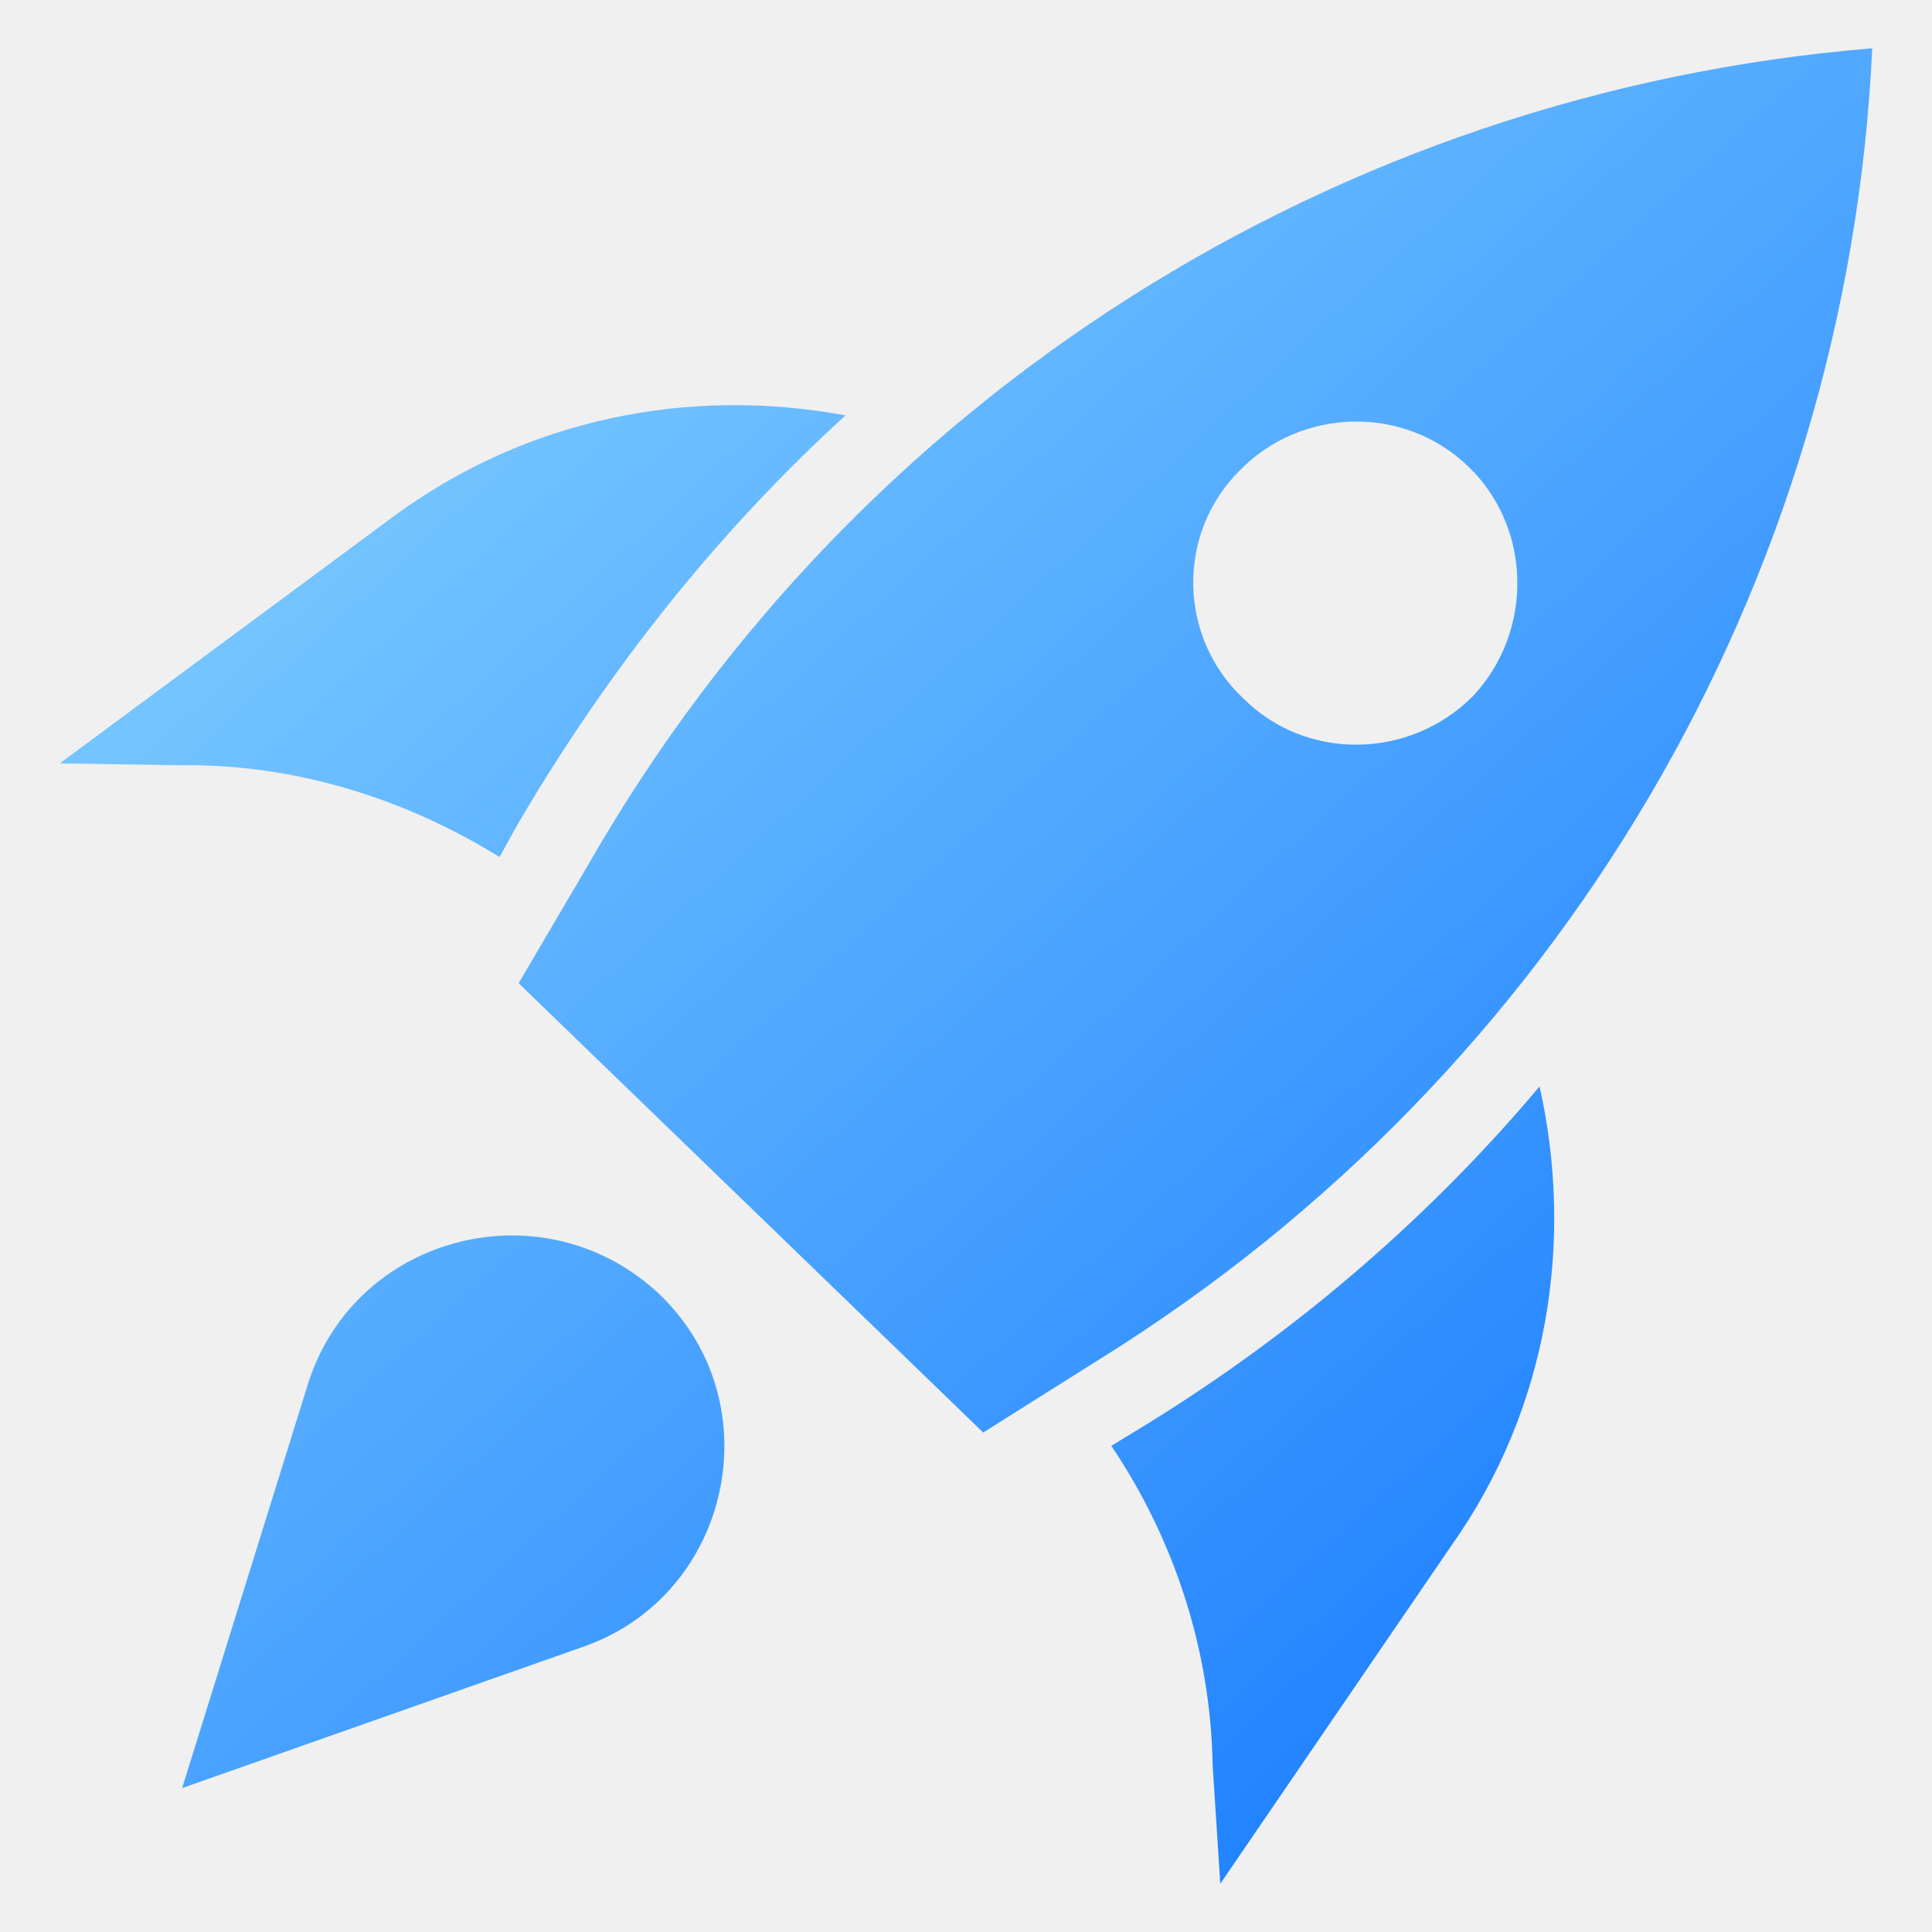
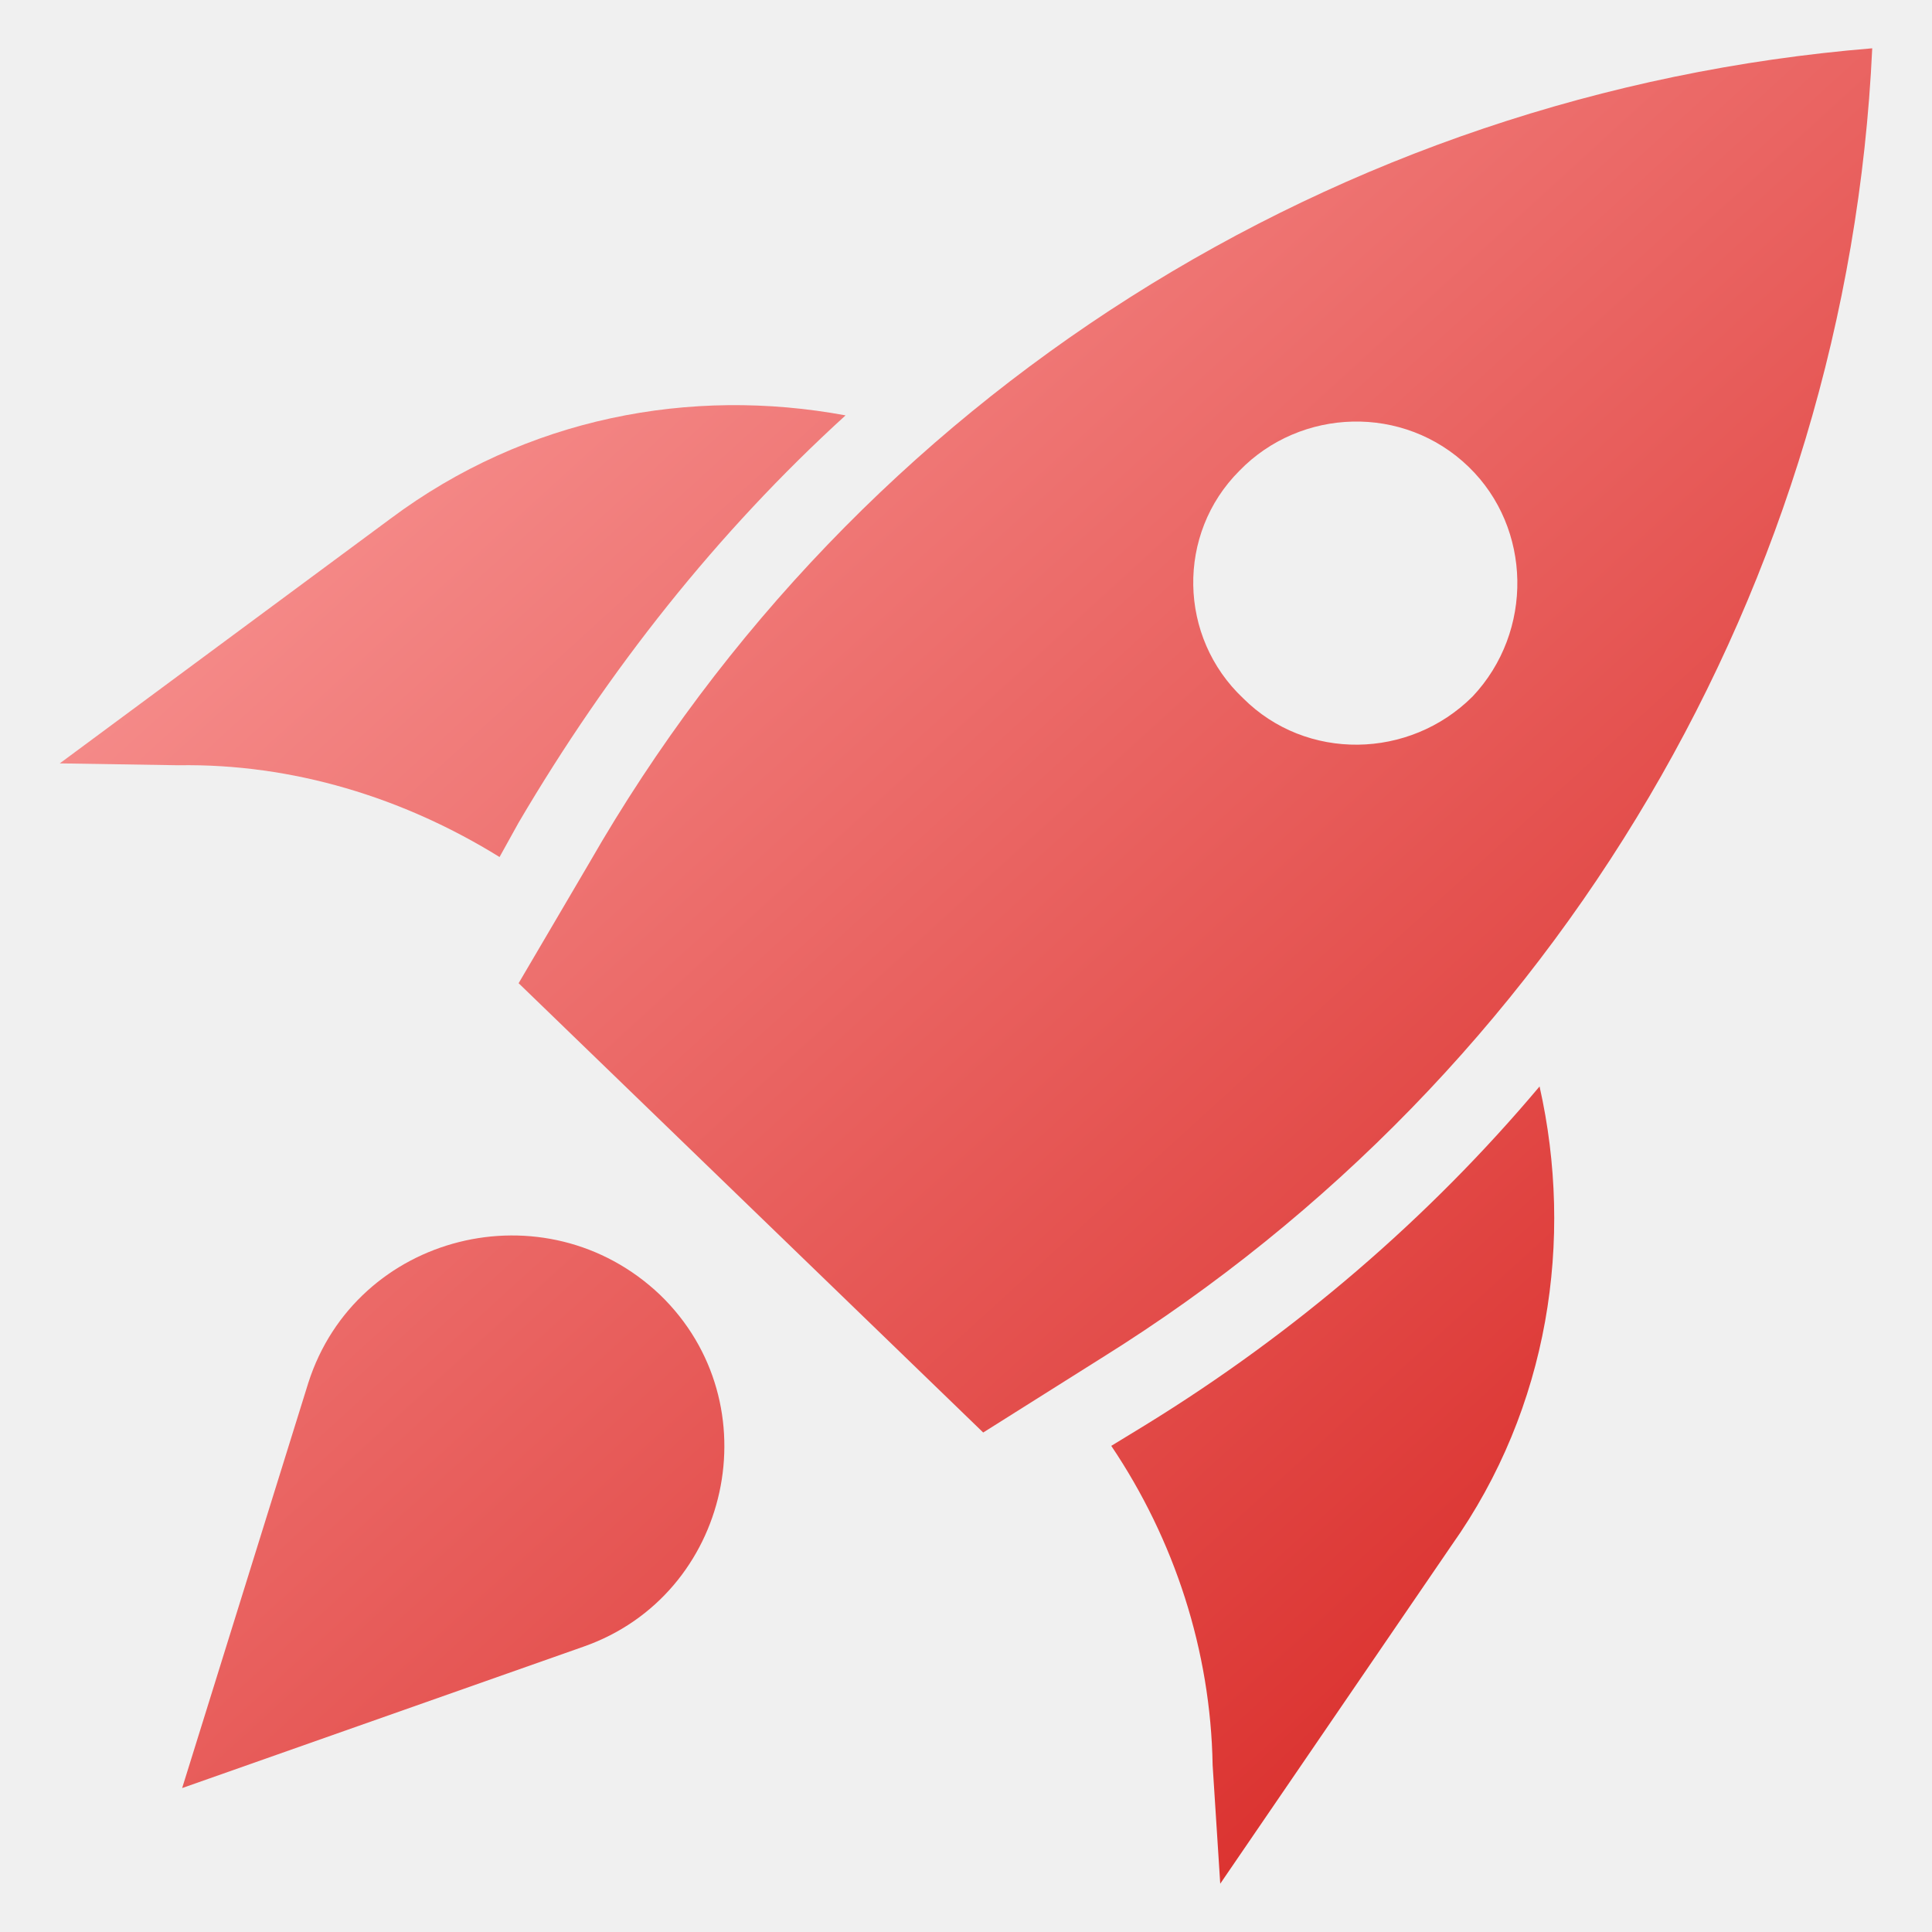
<svg xmlns="http://www.w3.org/2000/svg" width="32" height="32" viewBox="0 0 32 32" fill="none">
-   <g clip-path="url(#clip0_1918_457)">
-     <path d="M8.274 14.195C6.69 13.214 4.854 12.644 2.954 12.675L0.99 12.644L6.469 8.59C8.717 6.912 11.44 6.405 14.005 6.88C11.884 8.812 10.079 11.092 8.59 13.625L8.274 14.195Z" fill="url(#paint0_linear_1918_457)" />
-     <path d="M25.5 17.995C26.07 20.529 25.658 23.315 24.043 25.595L20.212 31.2L20.085 29.237C20.053 27.337 19.452 25.5 18.407 23.948L18.977 23.6C21.447 22.08 23.663 20.18 25.5 17.995Z" fill="url(#paint1_linear_1918_457)" />
-     <path d="M31.01 0.8C22.143 1.528 14.195 6.563 9.762 14.29L8.59 16.285L16.285 23.727L18.248 22.491C25.817 17.773 30.598 9.666 31.01 0.8ZM20.591 11.566C19.515 10.553 19.483 8.843 20.528 7.798C21.541 6.753 23.252 6.69 24.328 7.735C25.373 8.748 25.405 10.458 24.392 11.535C23.346 12.58 21.637 12.611 20.591 11.566Z" fill="url(#paint2_linear_1918_457)" />
-     <path d="M10.933 21.447C12.802 23.252 12.105 26.418 9.667 27.273L3.017 29.616L5.107 22.903C5.898 20.433 9.033 19.642 10.933 21.447Z" fill="url(#paint3_linear_1918_457)" />
+   <g clip-path="url(#clip0_2263_389)">
+     <path d="M8.274 14.195C6.69 13.214 4.854 12.644 2.954 12.675L0.99 12.644L6.469 8.59C8.717 6.912 11.44 6.405 14.005 6.88C11.884 8.812 10.079 11.092 8.59 13.625L8.274 14.195Z" fill="url(#paint0_linear_2263_389)" />
+     <path d="M25.5 17.995C26.07 20.529 25.658 23.315 24.043 25.595L20.211 31.2L20.085 29.237C20.053 27.337 19.451 25.5 18.406 23.948L18.976 23.6C21.446 22.08 23.663 20.18 25.5 17.995Z" fill="url(#paint1_linear_2263_389)" />
+     <path d="M31.01 0.8C22.143 1.528 14.195 6.563 9.762 14.29L8.59 16.285L16.285 23.727L18.248 22.491C25.817 17.773 30.598 9.666 31.01 0.8ZM20.591 11.566C19.515 10.553 19.483 8.843 20.528 7.798C21.541 6.753 23.252 6.69 24.328 7.735C25.373 8.748 25.405 10.458 24.392 11.535C23.346 12.58 21.637 12.611 20.591 11.566Z" fill="url(#paint2_linear_2263_389)" />
+     <path d="M10.933 21.447C12.802 23.252 12.105 26.418 9.667 27.273L3.017 29.616L5.107 22.903C5.898 20.433 9.033 19.642 10.933 21.447Z" fill="url(#paint3_linear_2263_389)" />
  </g>
  <defs>
-     <linearGradient id="paint0_linear_1918_457" x1="-1.55" y1="-0.153" x2="27.896" y2="32.116" gradientUnits="userSpaceOnUse">
-       <stop stop-color="#97E0FF" />
-       <stop offset="1" stop-color="#1075FF" />
+     <linearGradient id="paint0_linear_2263_389" x1="-1.55" y1="-0.153" x2="27.896" y2="32.116" gradientUnits="userSpaceOnUse">
+       <stop stop-color="#FFADAC" />
+       <stop offset="1" stop-color="#D6211E" />
    </linearGradient>
-     <linearGradient id="paint1_linear_1918_457" x1="-0.556" y1="-1.059" x2="28.889" y2="31.209" gradientUnits="userSpaceOnUse">
-       <stop stop-color="#97E0FF" />
-       <stop offset="1" stop-color="#1075FF" />
+     <linearGradient id="paint1_linear_2263_389" x1="-0.557" y1="-1.059" x2="28.889" y2="31.209" gradientUnits="userSpaceOnUse">
+       <stop stop-color="#FFADAC" />
+       <stop offset="1" stop-color="#D6211E" />
    </linearGradient>
-     <linearGradient id="paint2_linear_1918_457" x1="5.77" y1="-6.833" x2="35.215" y2="25.436" gradientUnits="userSpaceOnUse">
-       <stop stop-color="#97E0FF" />
-       <stop offset="1" stop-color="#1075FF" />
+     <linearGradient id="paint2_linear_2263_389" x1="5.77" y1="-6.833" x2="35.215" y2="25.436" gradientUnits="userSpaceOnUse">
+       <stop stop-color="#FFADAC" />
+       <stop offset="1" stop-color="#D6211E" />
    </linearGradient>
-     <linearGradient id="paint3_linear_1918_457" x1="-9.684" y1="7.27" x2="19.761" y2="39.538" gradientUnits="userSpaceOnUse">
-       <stop stop-color="#97E0FF" />
-       <stop offset="1" stop-color="#1075FF" />
+     <linearGradient id="paint3_linear_2263_389" x1="-9.684" y1="7.27" x2="19.761" y2="39.538" gradientUnits="userSpaceOnUse">
+       <stop stop-color="#FFADAC" />
+       <stop offset="1" stop-color="#D6211E" />
    </linearGradient>
-     <clipPath id="clip0_1918_457">
+     <clipPath id="clip0_2263_389">
      <rect width="32" height="32" fill="white" />
    </clipPath>
  </defs>
</svg>
